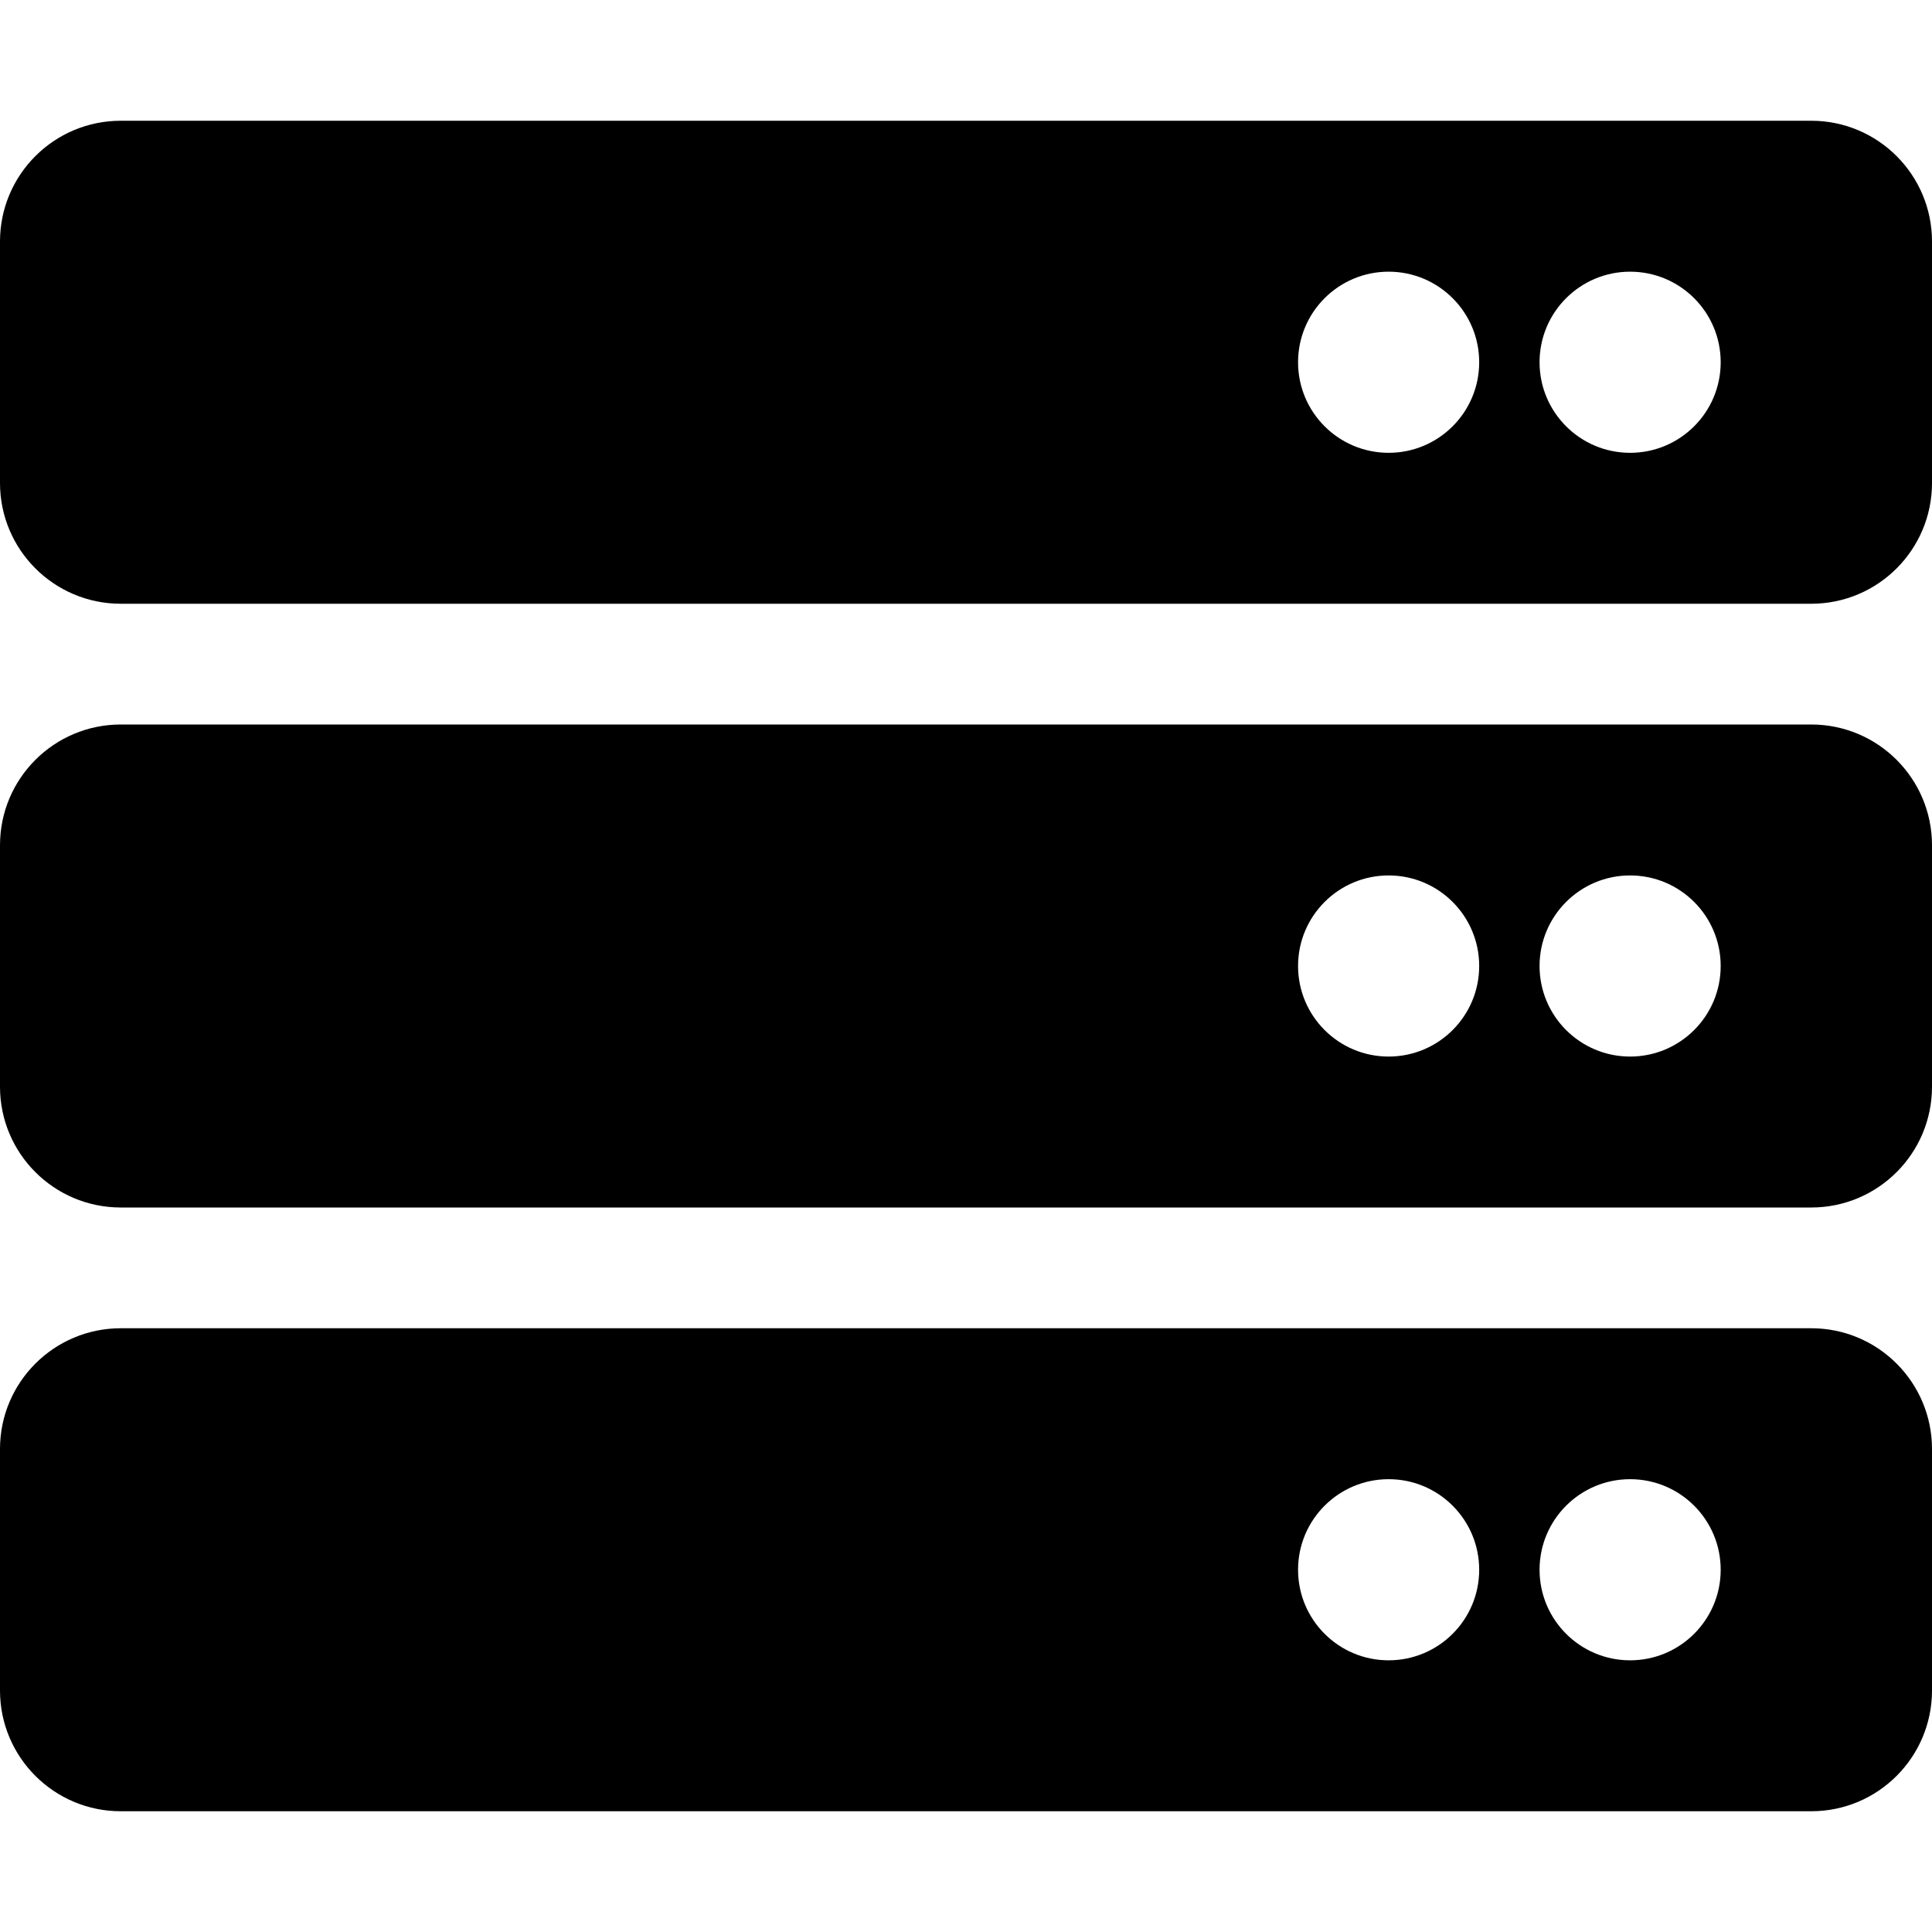
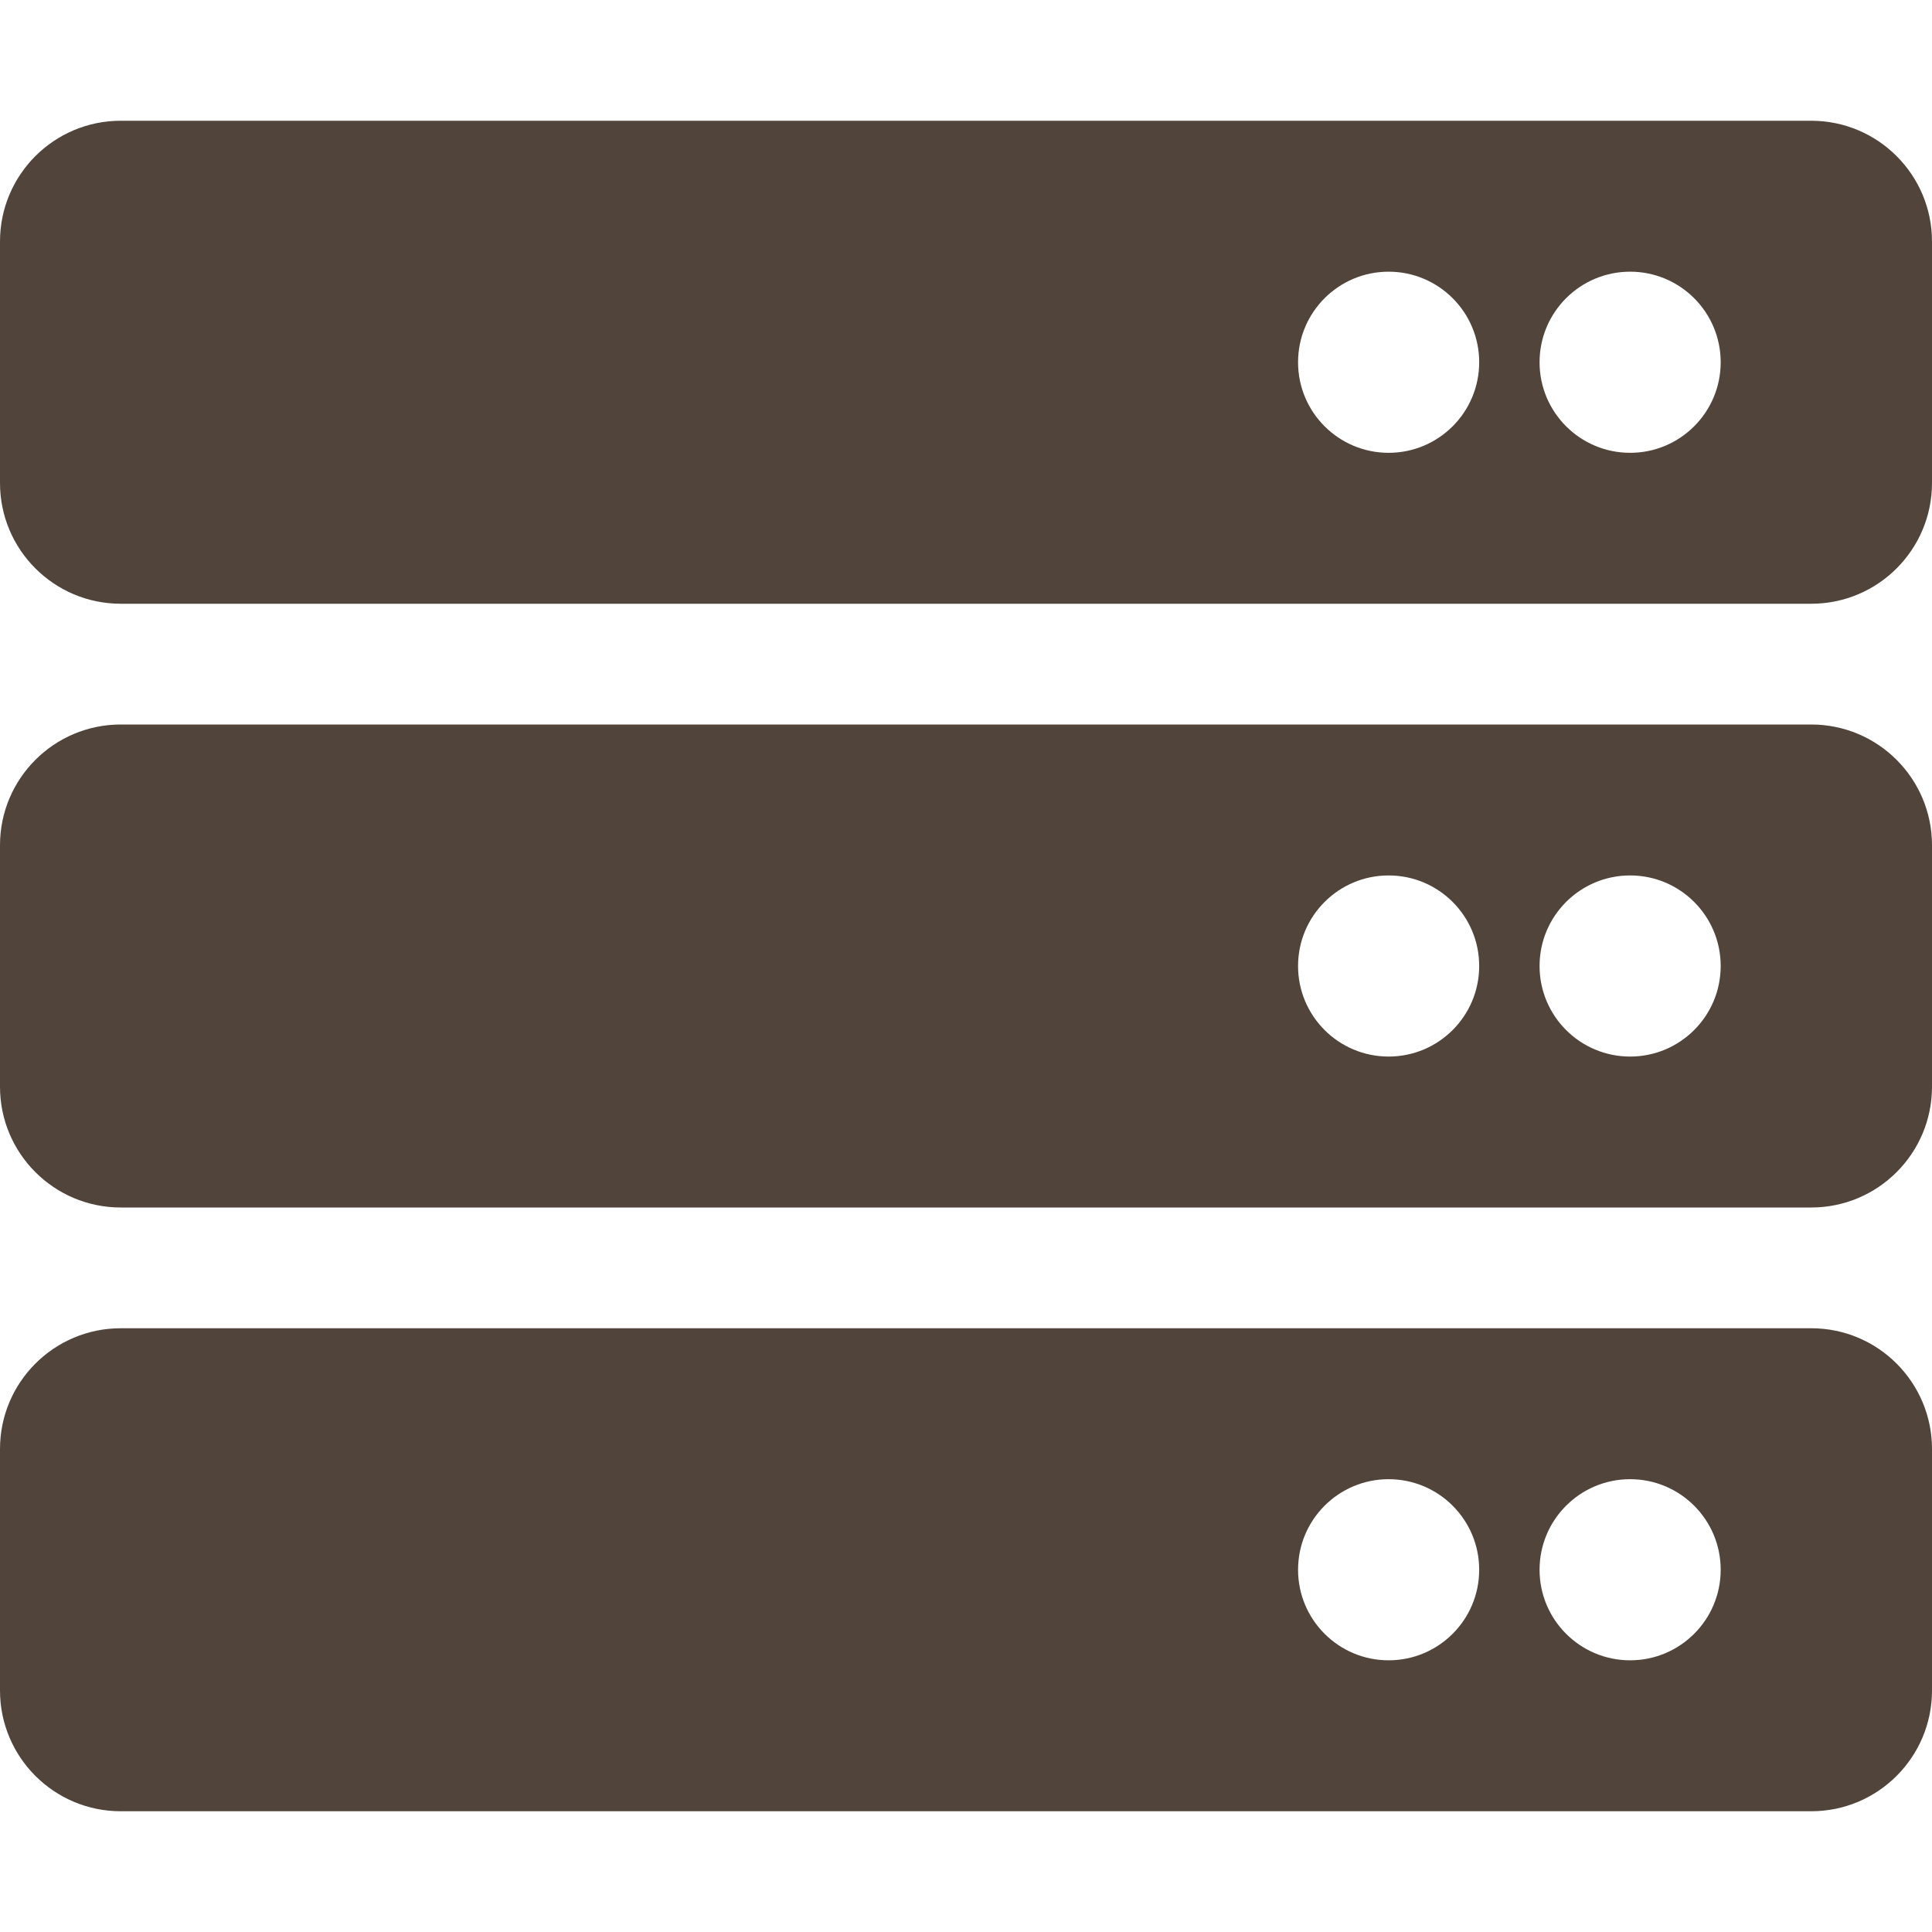
<svg xmlns="http://www.w3.org/2000/svg" aria-hidden="true" data-prefix="fas" data-icon="server" class="svg-inline--fa fa-server fa-w-16" role="img" viewBox="0 0 512 512">
-   <path fill="currentColor" d="M480 160H32c-17.673 0-32-14.327-32-32V64c0-17.673 14.327-32 32-32h448c17.673 0 32 14.327 32 32v64c0 17.673-14.327 32-32 32zm-48-88c-13.255 0-24 10.745-24 24s10.745 24 24 24 24-10.745 24-24-10.745-24-24-24zm-64 0c-13.255 0-24 10.745-24 24s10.745 24 24 24 24-10.745 24-24-10.745-24-24-24zm112 248H32c-17.673 0-32-14.327-32-32v-64c0-17.673 14.327-32 32-32h448c17.673 0 32 14.327 32 32v64c0 17.673-14.327 32-32 32zm-48-88c-13.255 0-24 10.745-24 24s10.745 24 24 24 24-10.745 24-24-10.745-24-24-24zm-64 0c-13.255 0-24 10.745-24 24s10.745 24 24 24 24-10.745 24-24-10.745-24-24-24zm112 248H32c-17.673 0-32-14.327-32-32v-64c0-17.673 14.327-32 32-32h448c17.673 0 32 14.327 32 32v64c0 17.673-14.327 32-32 32zm-48-88c-13.255 0-24 10.745-24 24s10.745 24 24 24 24-10.745 24-24-10.745-24-24-24zm-64 0c-13.255 0-24 10.745-24 24s10.745 24 24 24 24-10.745 24-24-10.745-24-24-24z" />
+   <path fill="rgba(51, 37, 25, 0.85)" d="M480 160H32c-17.673 0-32-14.327-32-32V64c0-17.673 14.327-32 32-32h448c17.673 0 32 14.327 32 32v64c0 17.673-14.327 32-32 32zm-48-88c-13.255 0-24 10.745-24 24s10.745 24 24 24 24-10.745 24-24-10.745-24-24-24zm-64 0c-13.255 0-24 10.745-24 24s10.745 24 24 24 24-10.745 24-24-10.745-24-24-24zm112 248H32c-17.673 0-32-14.327-32-32v-64c0-17.673 14.327-32 32-32h448c17.673 0 32 14.327 32 32v64c0 17.673-14.327 32-32 32zm-48-88c-13.255 0-24 10.745-24 24s10.745 24 24 24 24-10.745 24-24-10.745-24-24-24zm-64 0c-13.255 0-24 10.745-24 24s10.745 24 24 24 24-10.745 24-24-10.745-24-24-24zm112 248H32c-17.673 0-32-14.327-32-32v-64c0-17.673 14.327-32 32-32h448c17.673 0 32 14.327 32 32v64c0 17.673-14.327 32-32 32zm-48-88c-13.255 0-24 10.745-24 24s10.745 24 24 24 24-10.745 24-24-10.745-24-24-24zm-64 0c-13.255 0-24 10.745-24 24s10.745 24 24 24 24-10.745 24-24-10.745-24-24-24z" />
</svg>
